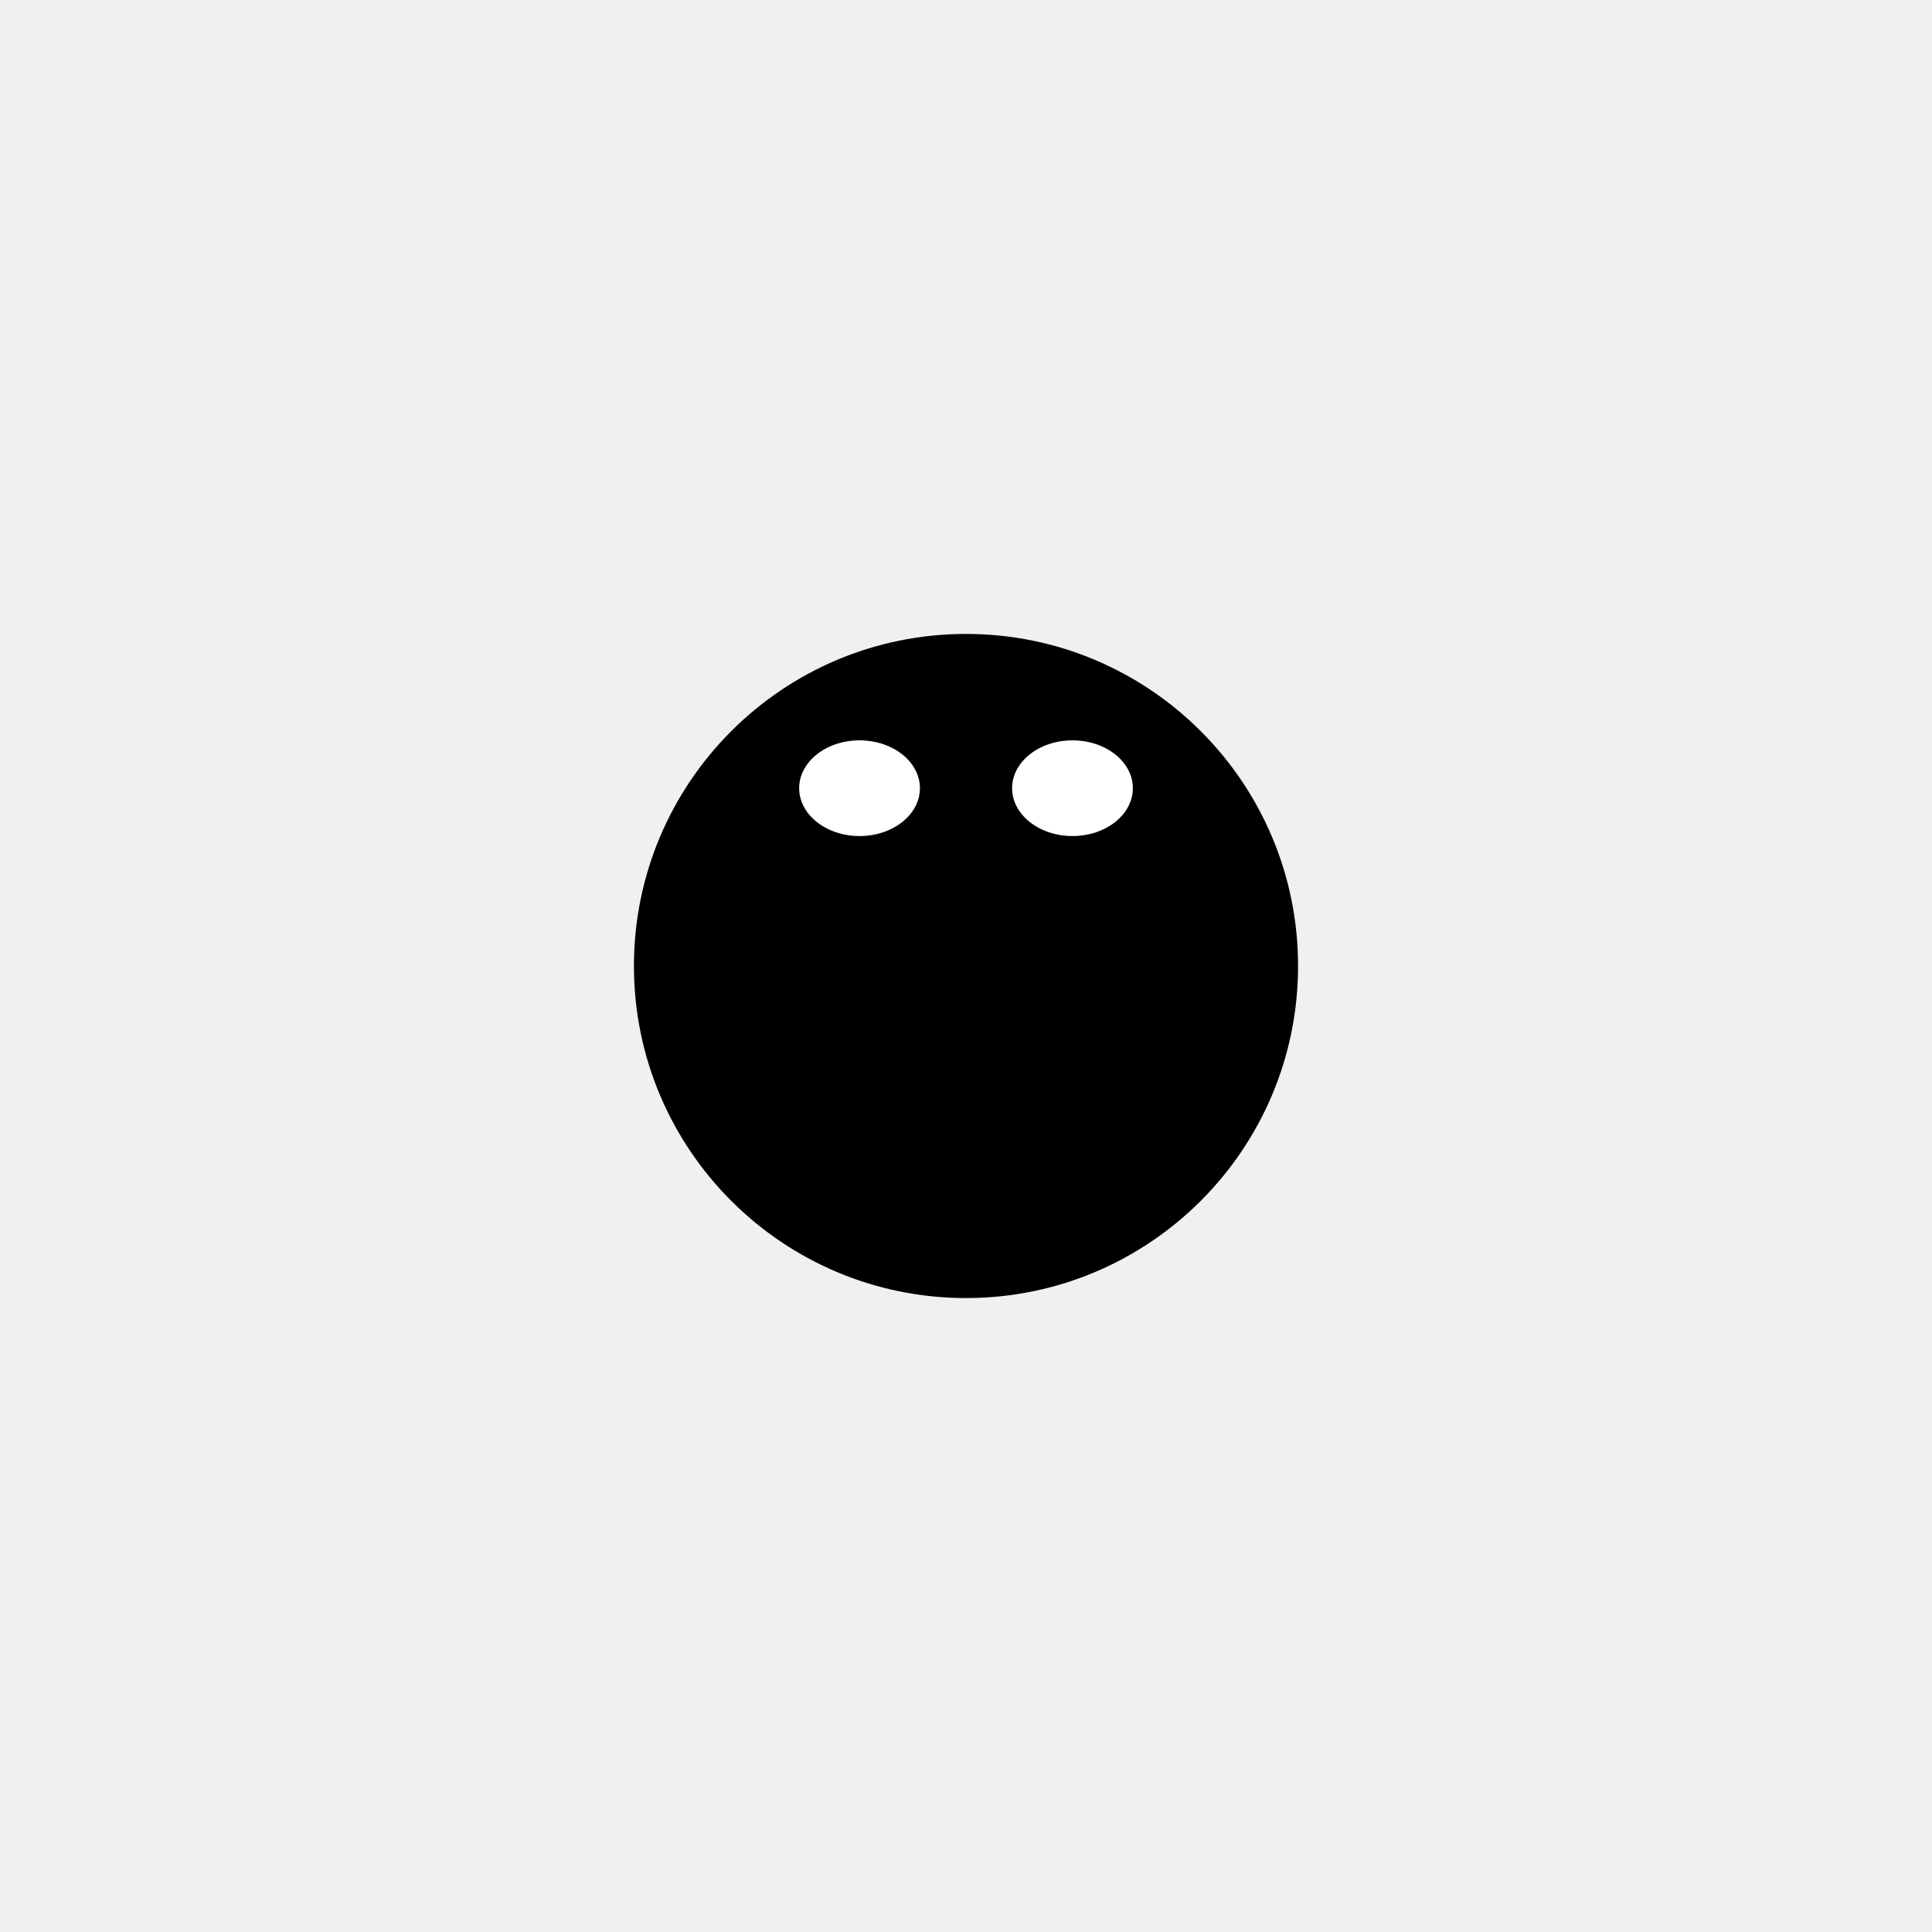
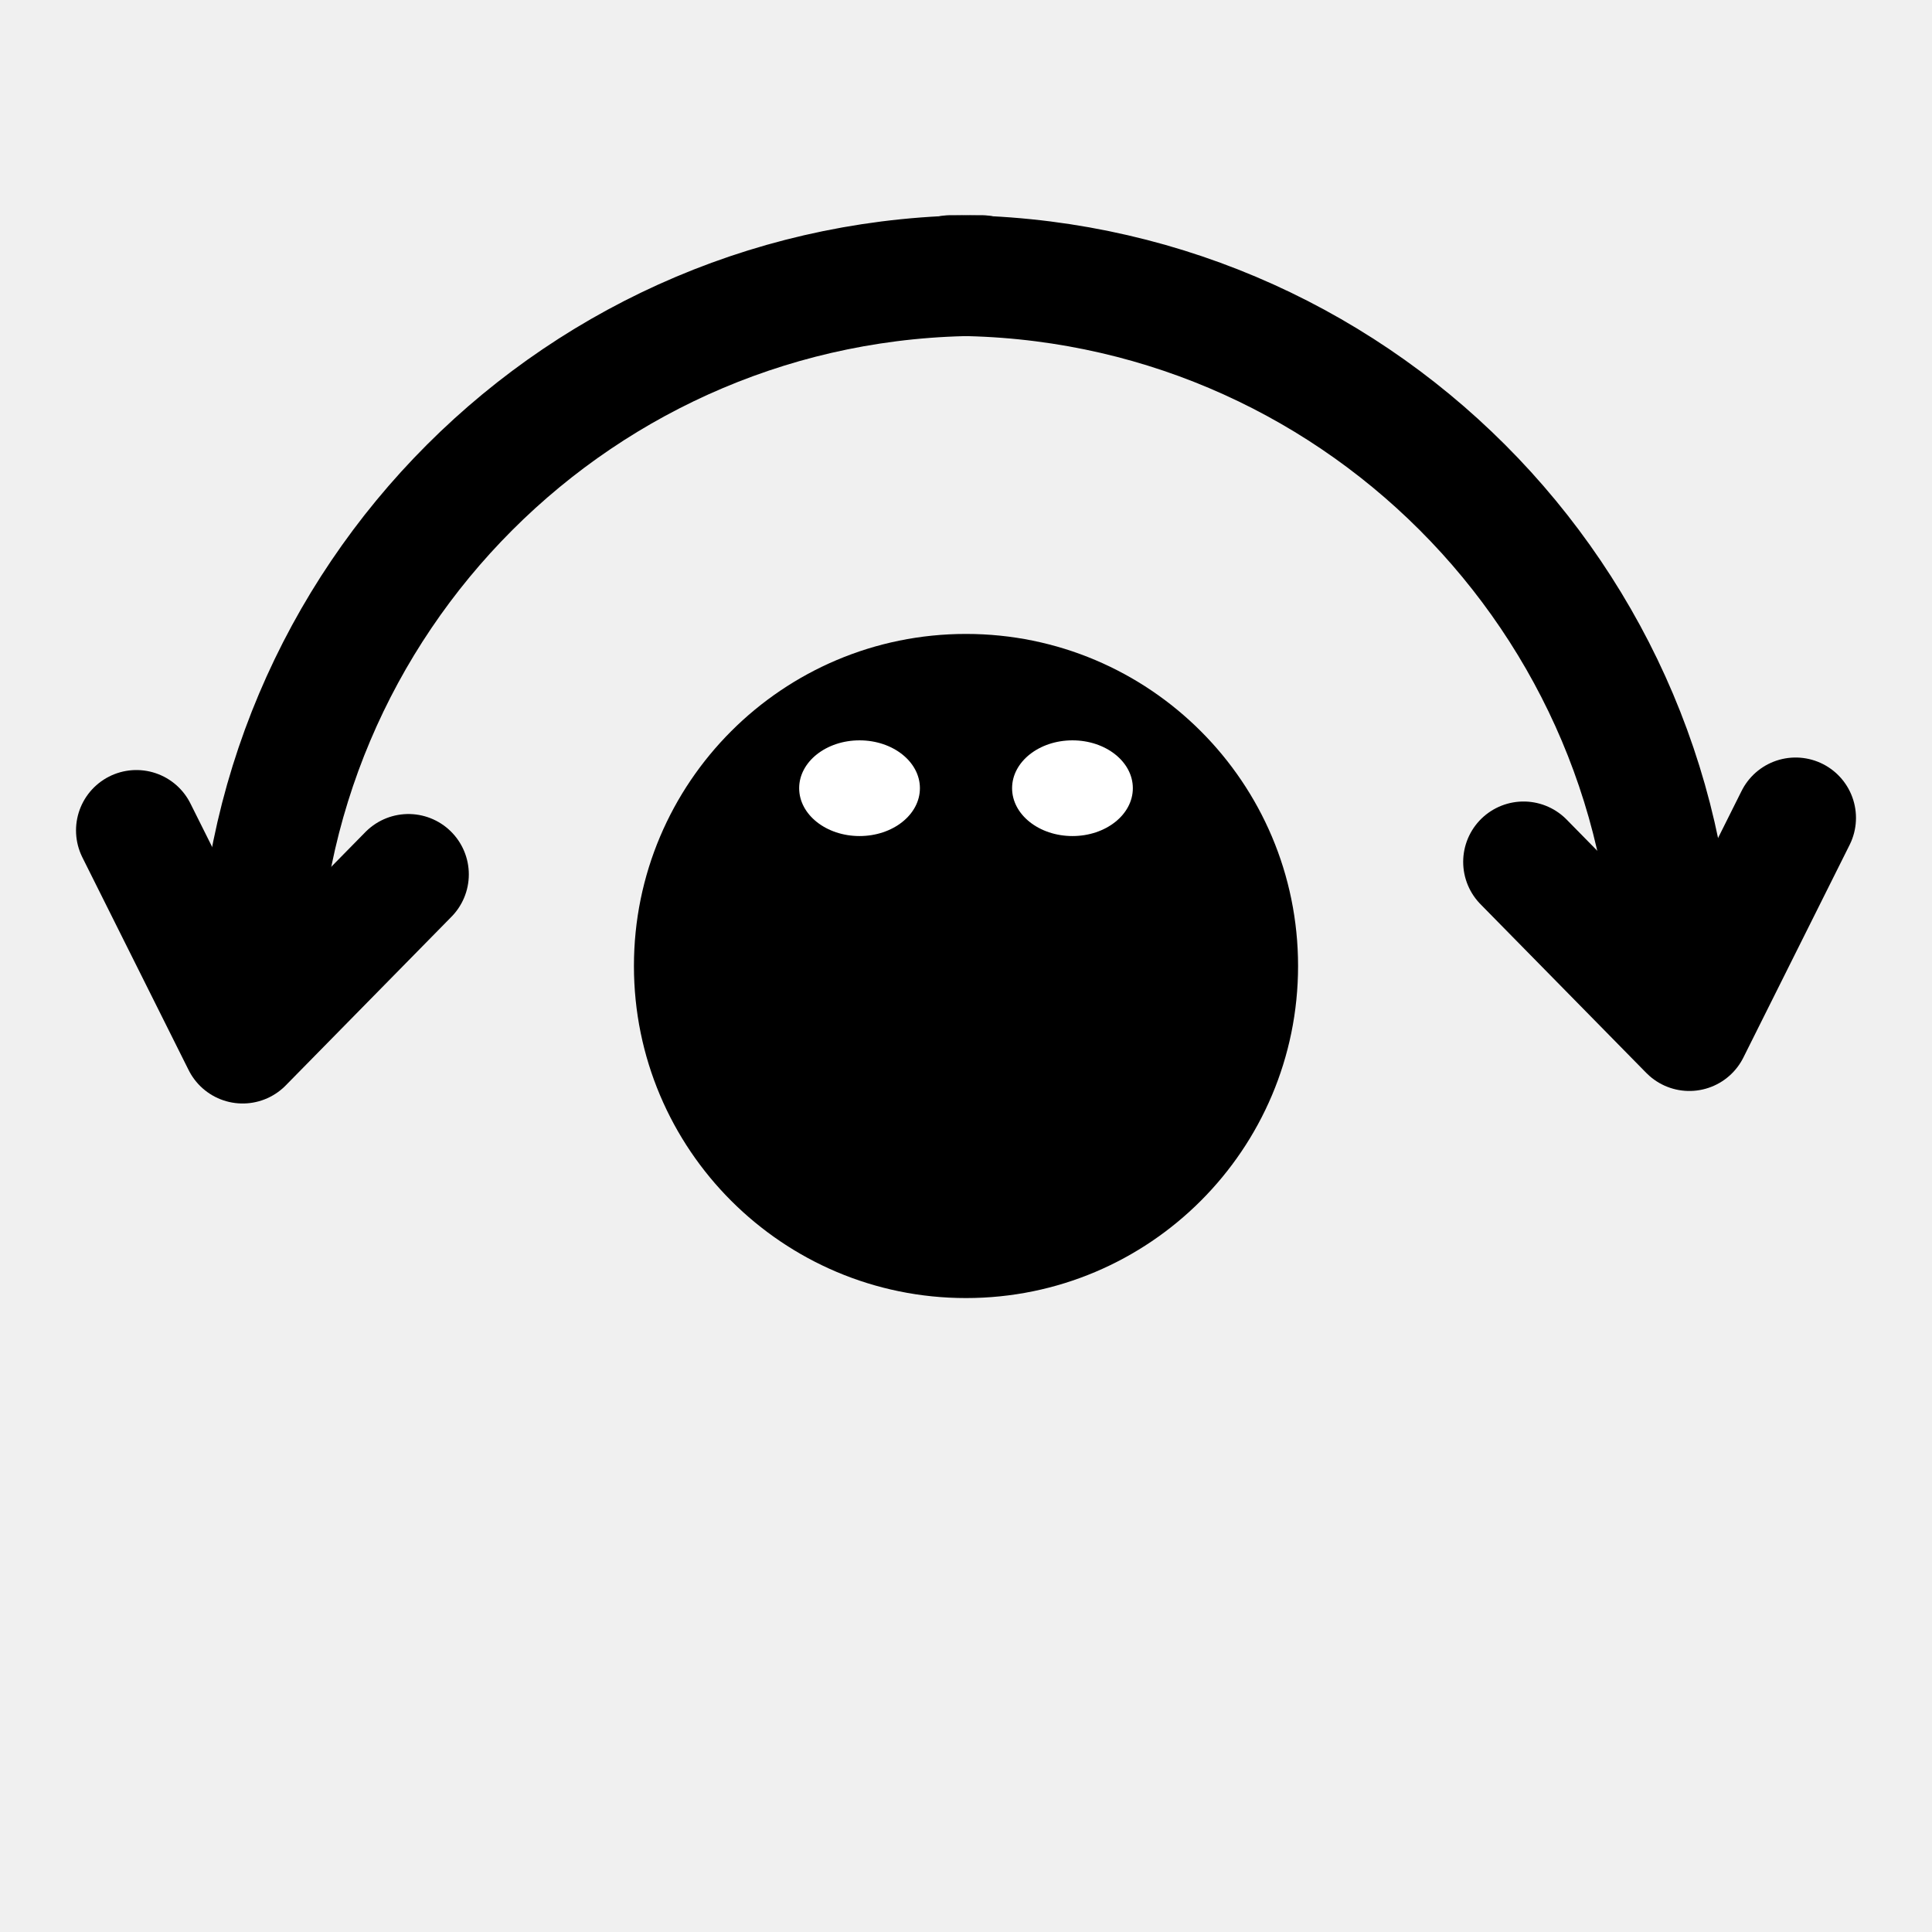
<svg xmlns="http://www.w3.org/2000/svg" width="256" height="256" id="svg1880" version="1.1">
  <defs id="defs1882" />
  <g id="layer1" transform="translate(0,-512)" style="display:inline">
-     <g id="g3870" transform="translate(-1.2328034e-7,2.5026513e-6)">
+     <g id="g3870">
      <path transform="matrix(1.214933,0,0,1.214933,-44.97711,480.458)" d="m 178.592,131.317 c 0,20.002 -16.214,36.216 -36.216,36.216 -20.002,0 -36.216,-16.214 -36.216,-36.216 0,-20.002 16.214,-36.216 36.216,-36.216 20.002,0 36.216,16.214 36.216,36.216 z" id="path2998" style="color:#000000;fill:#000000;fill-opacity:1;fill-rule:nonzero;stroke:none;stroke-width:6.585;marker:none;visibility:visible;display:inline;overflow:visible;enable-background:accumulate" />
      <g id="g3826">
        <path style="color:#000000;fill:#ffffff;fill-opacity:1;fill-rule:nonzero;stroke:none;stroke-width:8;marker:none;visibility:visible;display:inline;overflow:visible;enable-background:accumulate" id="path3768" d="m 98.334,65.348 c 0,3.781 -3.065,6.846 -6.846,6.846 -3.781,0 -6.846,-3.065 -6.846,-6.846 0,-3.781 3.065,-6.846 6.846,-6.846 3.781,0 6.846,3.065 6.846,6.846 z" transform="matrix(1.168561,0,0,0.9261364,6.983938,555.9193)" />
        <path transform="matrix(1.168561,0,0,0.9261364,35.19788,555.9193)" d="m 98.334,65.348 c 0,3.781 -3.065,6.846 -6.846,6.846 -3.781,0 -6.846,-3.065 -6.846,-6.846 0,-3.781 3.065,-6.846 6.846,-6.846 3.781,0 6.846,3.065 6.846,6.846 z" id="path3770" style="color:#000000;fill:#ffffff;fill-opacity:1;fill-rule:nonzero;stroke:none;stroke-width:8;marker:none;visibility:visible;display:inline;overflow:visible;enable-background:accumulate" />
      </g>
    </g>
  </g>
  <g id="layer2" style="display:none">
-     <g style="display:inline" id="g3881" transform="translate(-1.2328034e-7,0.3403269)">
-       <path id="path3876" d="m 128.207,545.757 0,36.097" style="fill:none;stroke:#000000;stroke-width:16;stroke-linecap:round;stroke-linejoin:round;stroke-opacity:1;display:inline" transform="translate(0,-512)" />
-       <path id="path3868" d="M 146.17,55.665 127.634,17.426 109.654,55.962" style="color:#000000;fill:none;stroke:#000000;stroke-width:16;stroke-linecap:round;stroke-linejoin:round;stroke-opacity:1;marker:none;visibility:visible;display:inline;overflow:visible;enable-background:accumulate" />
+     <g id="g3005" transform="translate(0,-9.810791e-6)">
+       <path id="path3876" d="m 128.207,34.097 0,36.097" style="fill:none;stroke:#000000;stroke-width:16;stroke-linecap:round;stroke-linejoin:round;stroke-opacity:1;display:inline" />
+       <path id="path3868" d="M 146.17,43.242 127.634,17.767 109.654,43.44" style="color:#000000;fill:none;stroke:#000000;stroke-width:16;stroke-linecap:round;stroke-linejoin:round;stroke-opacity:1;marker:none;visibility:visible;display:inline;overflow:visible;enable-background:accumulate" />
    </g>
  </g>
  <g id="layer3" style="display:none">
-     <g id="g3885" transform="matrix(1,0,0,-1,1.659643,255.6597)">
-       <path transform="translate(0,-512)" style="fill:none;stroke:#000000;stroke-width:16;stroke-linecap:round;stroke-linejoin:round;stroke-opacity:1;display:inline" d="m 128.207,545.757 0,36.097" id="path3887" />
-       <path style="color:#000000;fill:none;stroke:#000000;stroke-width:16;stroke-linecap:round;stroke-linejoin:round;stroke-opacity:1;marker:none;visibility:visible;display:inline;overflow:visible;enable-background:accumulate" d="M 146.17,55.665 127.634,17.426 109.654,55.962" id="path3889" />
+     <g style="display:inline" id="g3009" transform="matrix(1,0,0,-1,0,256)">
+       <path style="fill:none;stroke:#000000;stroke-width:16;stroke-linecap:round;stroke-linejoin:round;stroke-opacity:1;display:inline" d="m 128.207,34.097 0,36.097" id="path3011" />
+       <path style="color:#000000;fill:none;stroke:#000000;stroke-width:16;stroke-linecap:round;stroke-linejoin:round;stroke-opacity:1;marker:none;visibility:visible;display:inline;overflow:visible;enable-background:accumulate" d="M 146.17,43.242 127.634,17.767 109.654,43.44" id="path3013" />
    </g>
  </g>
-   <g id="layer4" style="display:none">
-     <g id="g3864">
+   <g id="layer4" style="display:inline">
+     <g id="g3058">
      <path transform="translate(-0.696915,0)" d="M 34.853,132.357 A 95.844,95.844 0 0 1 130.697,36.512" id="path3830" style="color:#000000;fill:none;stroke:#000000;stroke-width:16;stroke-linecap:round;stroke-linejoin:round;stroke-opacity:1;marker:none;visibility:visible;display:inline;overflow:visible;enable-background:accumulate" />
-       <path id="path3836" d="M 60.693,97.948 34.298,135.75 21.576,91.401" style="color:#000000;fill:none;stroke:#000000;stroke-width:16;stroke-linecap:round;stroke-linejoin:round;stroke-opacity:1;marker:none;visibility:visible;display:inline;overflow:visible;enable-background:accumulate" />
+       <path style="color:#000000;fill:none;stroke:#000000;stroke-width:16;stroke-linecap:round;stroke-linejoin:round;stroke-opacity:1;marker:none;visibility:visible;display:inline;overflow:visible;enable-background:accumulate" d="m 18.073,110.034 14.08,28.184 21.968,-22.356" id="path3055" />
    </g>
  </g>
-   <g id="layer5" style="display:none">
-     <g id="g3849" transform="matrix(-1,0,0,1,256.6969,0)">
-       <path style="color:#000000;fill:none;stroke:#000000;stroke-width:16;stroke-linecap:round;stroke-linejoin:round;stroke-opacity:1;marker:none;visibility:visible;display:inline;overflow:visible;enable-background:accumulate" id="path3839" d="M 34.853,132.357 A 95.844,95.844 0 0 1 130.697,36.512" />
-       <path style="color:#000000;fill:none;stroke:#000000;stroke-width:16;stroke-linecap:round;stroke-linejoin:round;stroke-opacity:1;marker:none;visibility:visible;display:inline;overflow:visible;enable-background:accumulate" d="M 61.39,97.948 34.995,135.75 22.273,91.401" id="path3841" />
+   <g id="layer5" style="display:inline">
+     <g id="g3062">
+       <path transform="matrix(-1,0,0,1,256.6969,0)" style="color:#000000;fill:none;stroke:#000000;stroke-width:16;stroke-linecap:round;stroke-linejoin:round;stroke-opacity:1;marker:none;visibility:visible;display:inline;overflow:visible;enable-background:accumulate" id="path3839" d="M 34.853,132.357 A 95.844,95.844 0 0 1 130.697,36.512" />
+       <path id="path3013-6" d="M 237.927,108.375 223.847,136.559 201.879,114.204" style="color:#000000;fill:none;stroke:#000000;stroke-width:16;stroke-linecap:round;stroke-linejoin:round;stroke-opacity:1;marker:none;visibility:visible;display:inline;overflow:visible;enable-background:accumulate" />
    </g>
  </g>
</svg>
